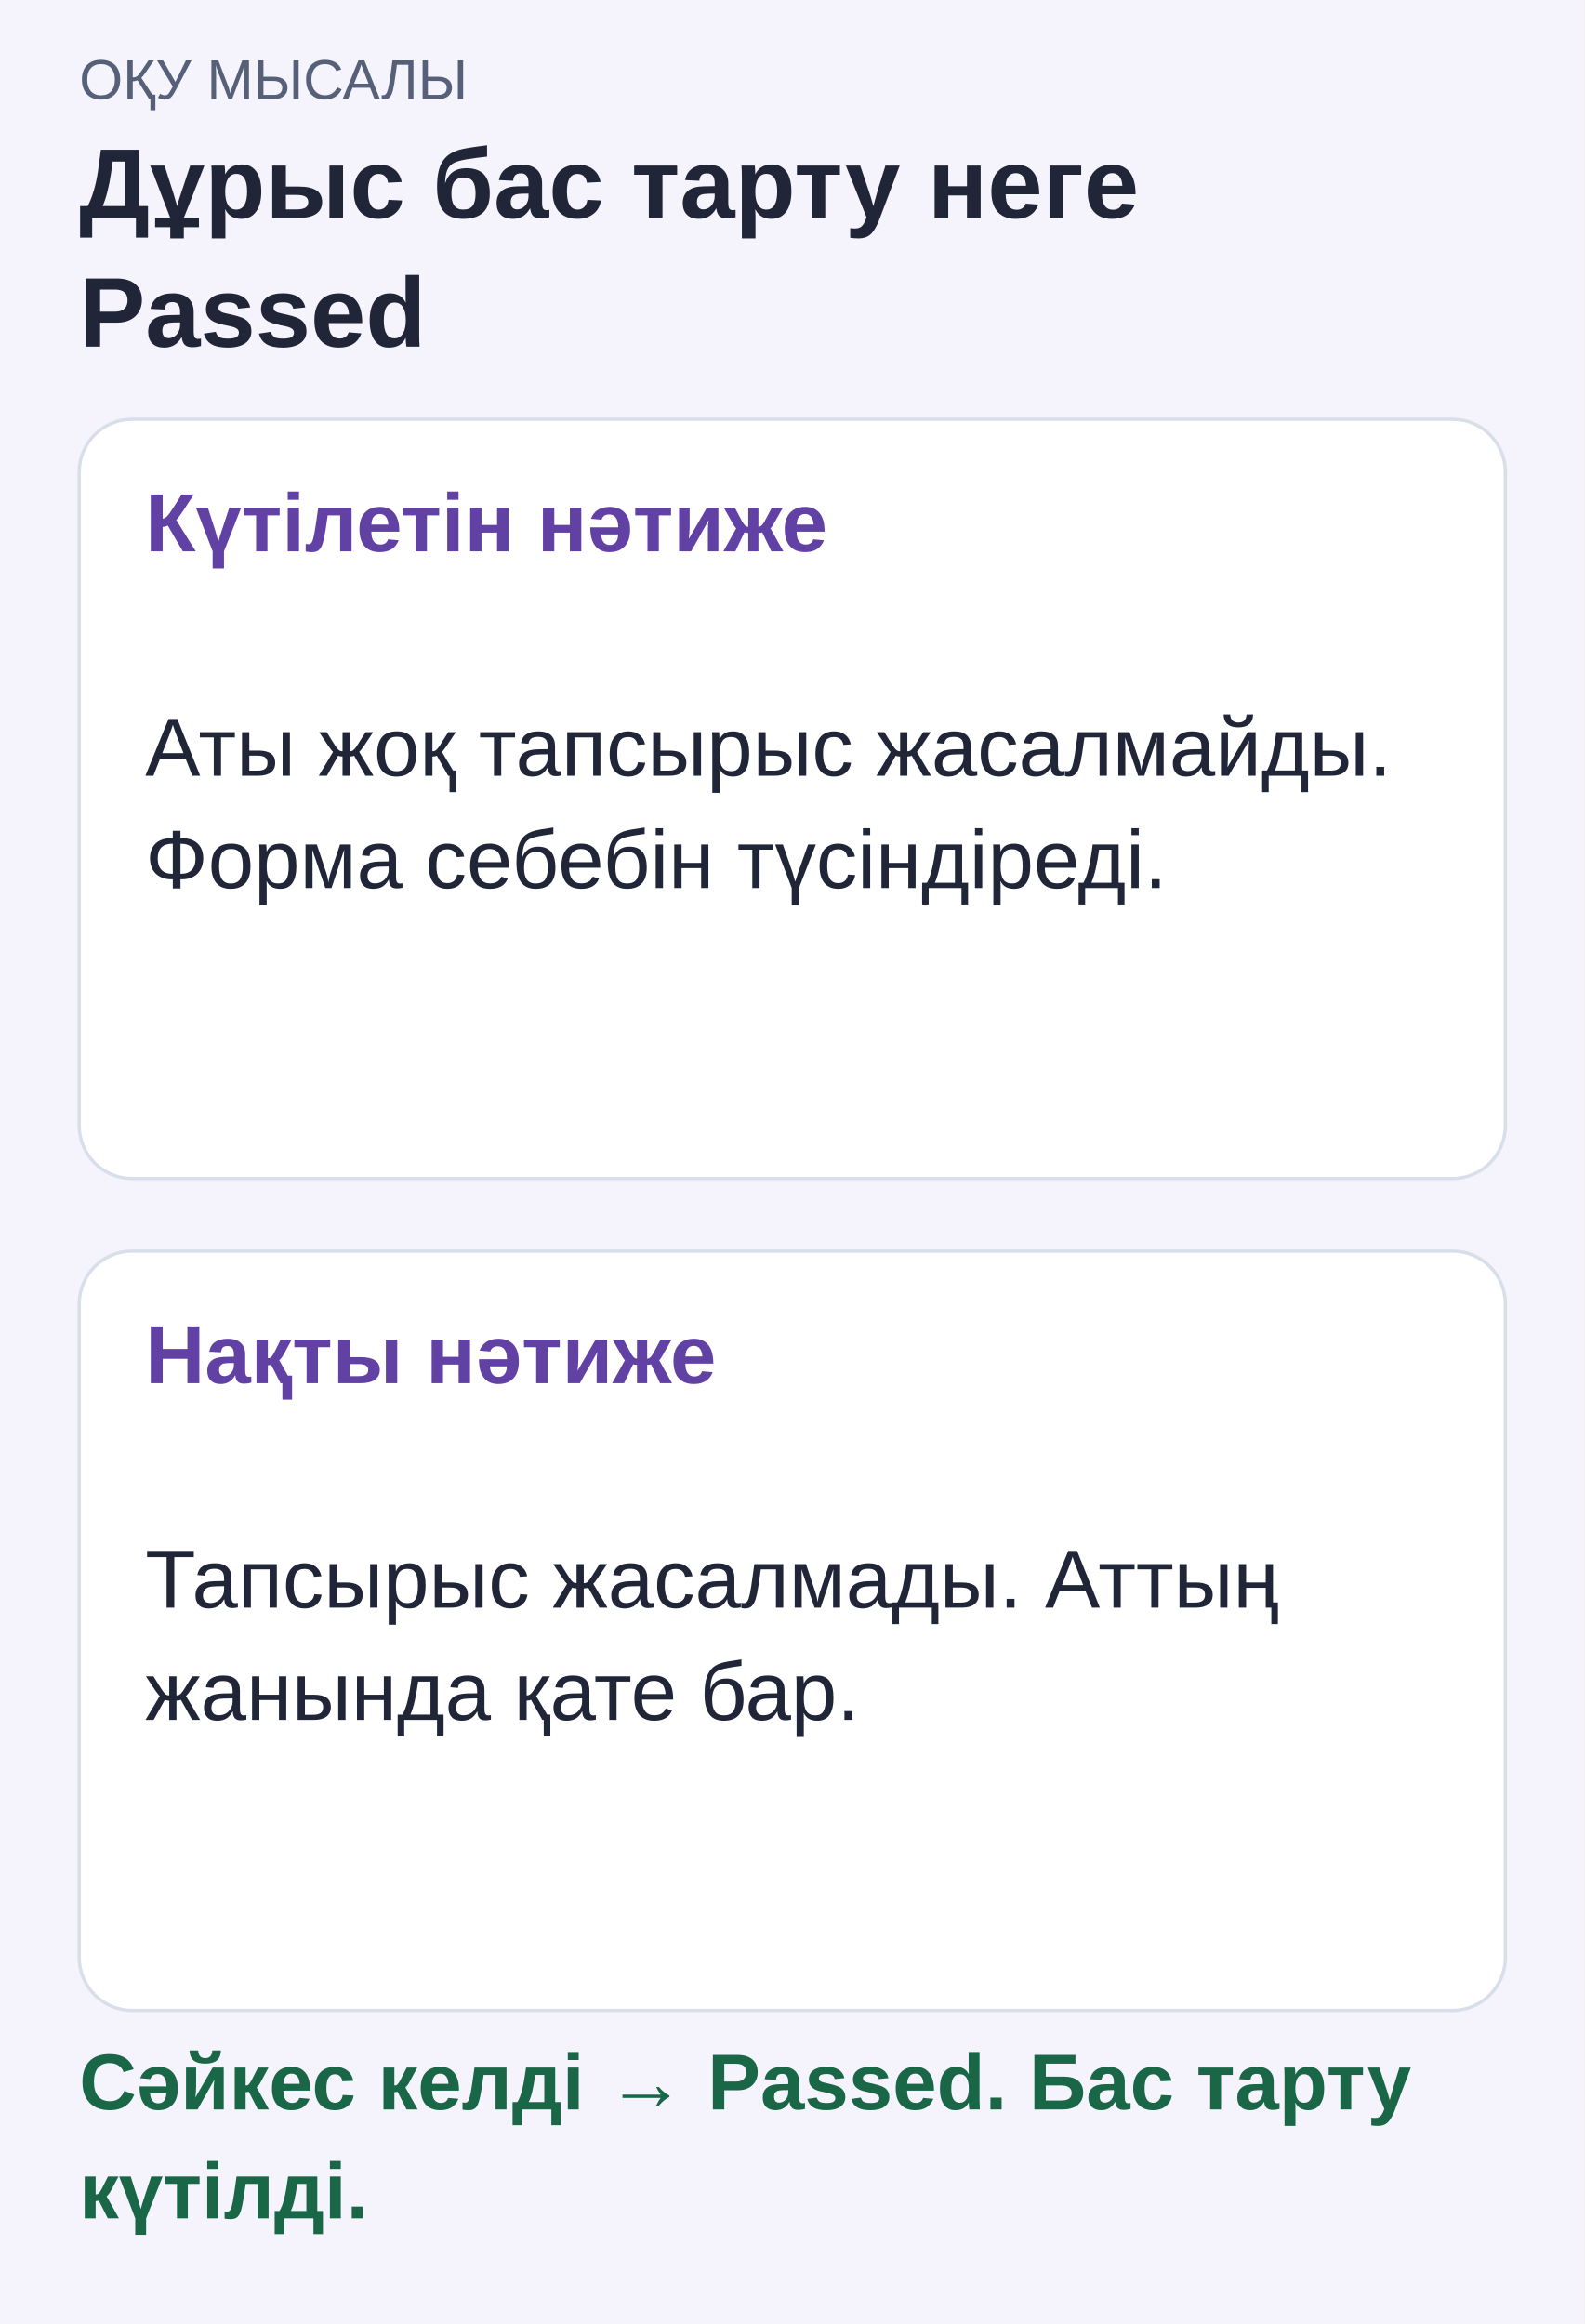
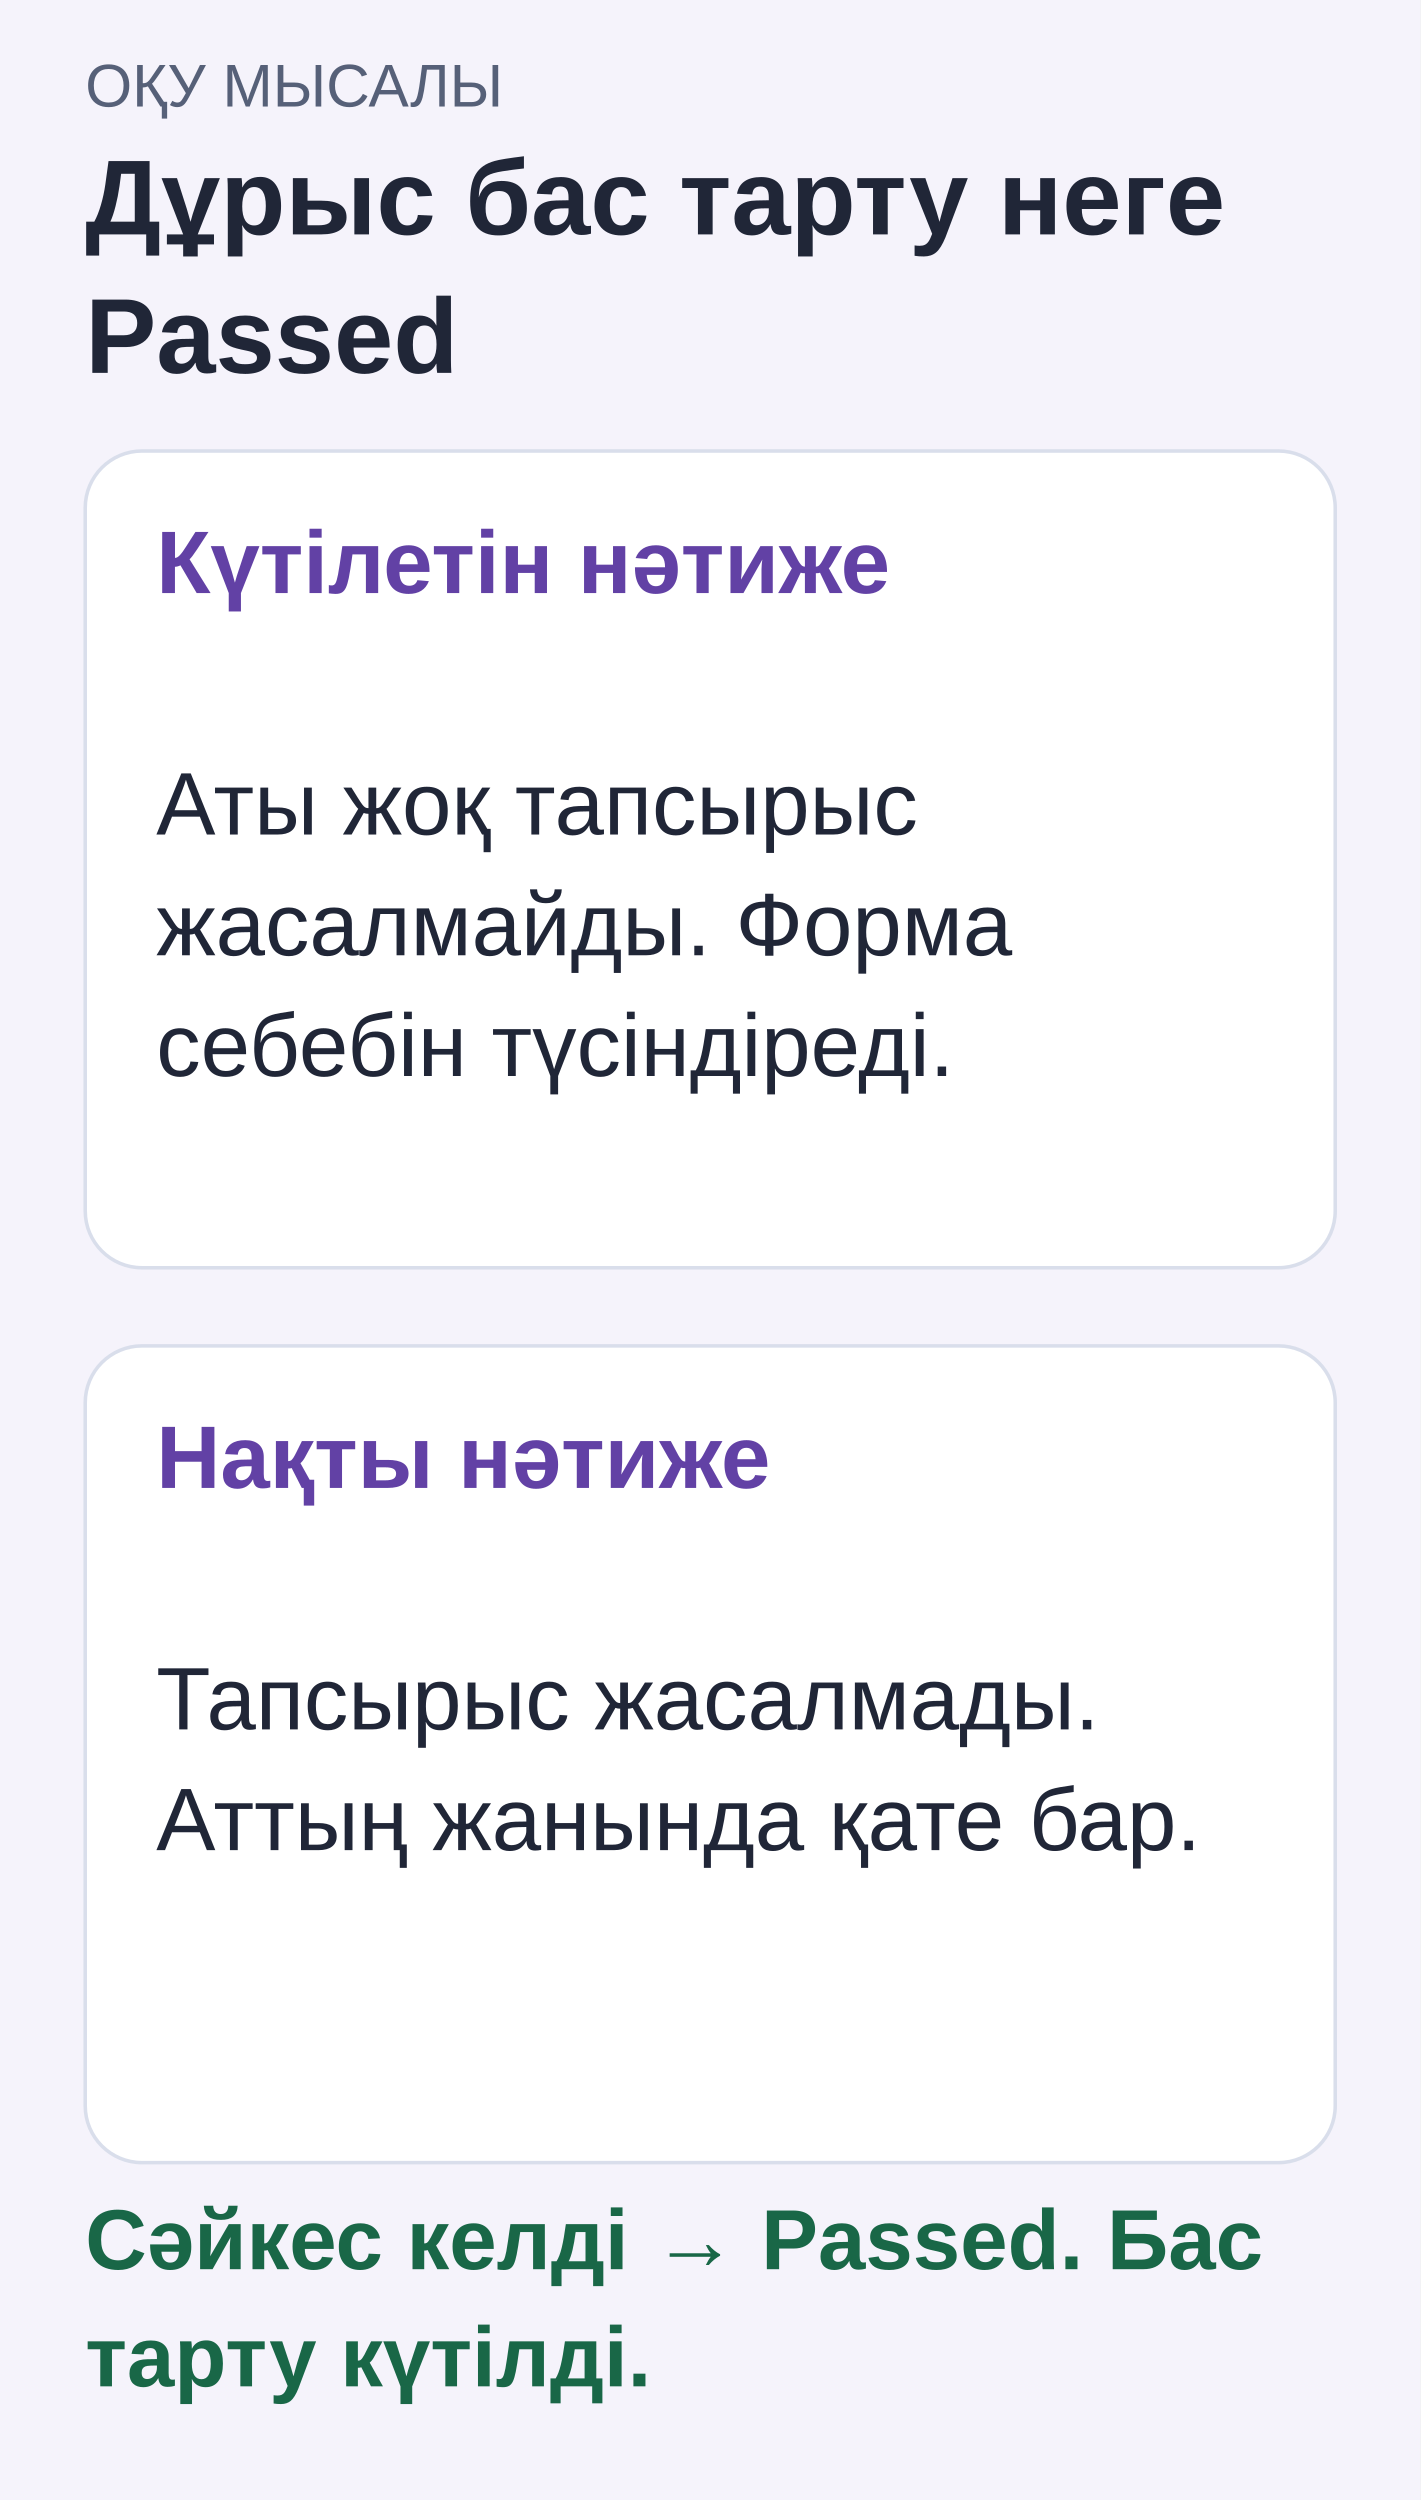
- <svg xmlns="http://www.w3.org/2000/svg" viewBox="0 0 480 704" role="img" font-family="Arial, sans-serif">
-   <rect x="0" y="0" width="480" height="704" rx="0" fill="#f5f3fb" stroke="none" />
+ <svg xmlns="http://www.w3.org/2000/svg" viewBox="0 0 400 704" role="img" font-family="Arial, sans-serif">
+   <rect x="0" y="0" width="400" height="704" rx="0" fill="#f5f3fb" stroke="none" />
  <text x="24" y="30" font-size="17" font-weight="400" fill="#566078">ОҚУ МЫСАЛЫ</text>
  <text x="24" y="66" font-size="30" font-weight="700" fill="#202637">Дұрыс бас тарту неге</text>
  <text x="24" y="105" font-size="30" font-weight="700" fill="#202637">Passed</text>
-   <rect x="24" y="127" width="432" height="230" rx="16" fill="#fff" stroke="#d9deeb" />
+   <rect x="24" y="127" width="352" height="230" rx="16" fill="#fff" stroke="#d9deeb" />
  <text x="44" y="167" font-size="25" font-weight="700" fill="#6241a5">Күтілетін нәтиже</text>
-   <text x="44" y="235" font-size="25" font-weight="400" fill="#202637">Аты жоқ тапсырыс жасалмайды.</text>
-   <text x="44" y="269" font-size="25" font-weight="400" fill="#202637">Форма себебін түсіндіреді.</text>
-   <rect x="24" y="379" width="432" height="230" rx="16" fill="#fff" stroke="#d9deeb" />
+   <text x="44" y="235" font-size="25" font-weight="400" fill="#202637">Аты жоқ тапсырыс</text>
+   <text x="44" y="269" font-size="25" font-weight="400" fill="#202637">жасалмайды. Форма</text>
+   <text x="44" y="303" font-size="25" font-weight="400" fill="#202637">себебін түсіндіреді.</text>
+   <rect x="24" y="379" width="352" height="230" rx="16" fill="#fff" stroke="#d9deeb" />
  <text x="44" y="419" font-size="25" font-weight="700" fill="#6241a5">Нақты нәтиже</text>
-   <text x="44" y="487" font-size="25" font-weight="400" fill="#202637">Тапсырыс жасалмады. Аттың</text>
-   <text x="44" y="521" font-size="25" font-weight="400" fill="#202637">жанында қате бар.</text>
-   <text x="24" y="639" font-size="24" font-weight="700" fill="#196747">Сәйкес келді → Passed. Бас тарту</text>
-   <text x="24" y="672" font-size="24" font-weight="700" fill="#196747">күтілді.</text>
+   <text x="44" y="487" font-size="25" font-weight="400" fill="#202637">Тапсырыс жасалмады.</text>
+   <text x="44" y="521" font-size="25" font-weight="400" fill="#202637">Аттың жанында қате бар.</text>
+   <text x="24" y="639" font-size="24" font-weight="700" fill="#196747">Сәйкес келді → Passed. Бас</text>
+   <text x="24" y="672" font-size="24" font-weight="700" fill="#196747">тарту күтілді.</text>
</svg>
